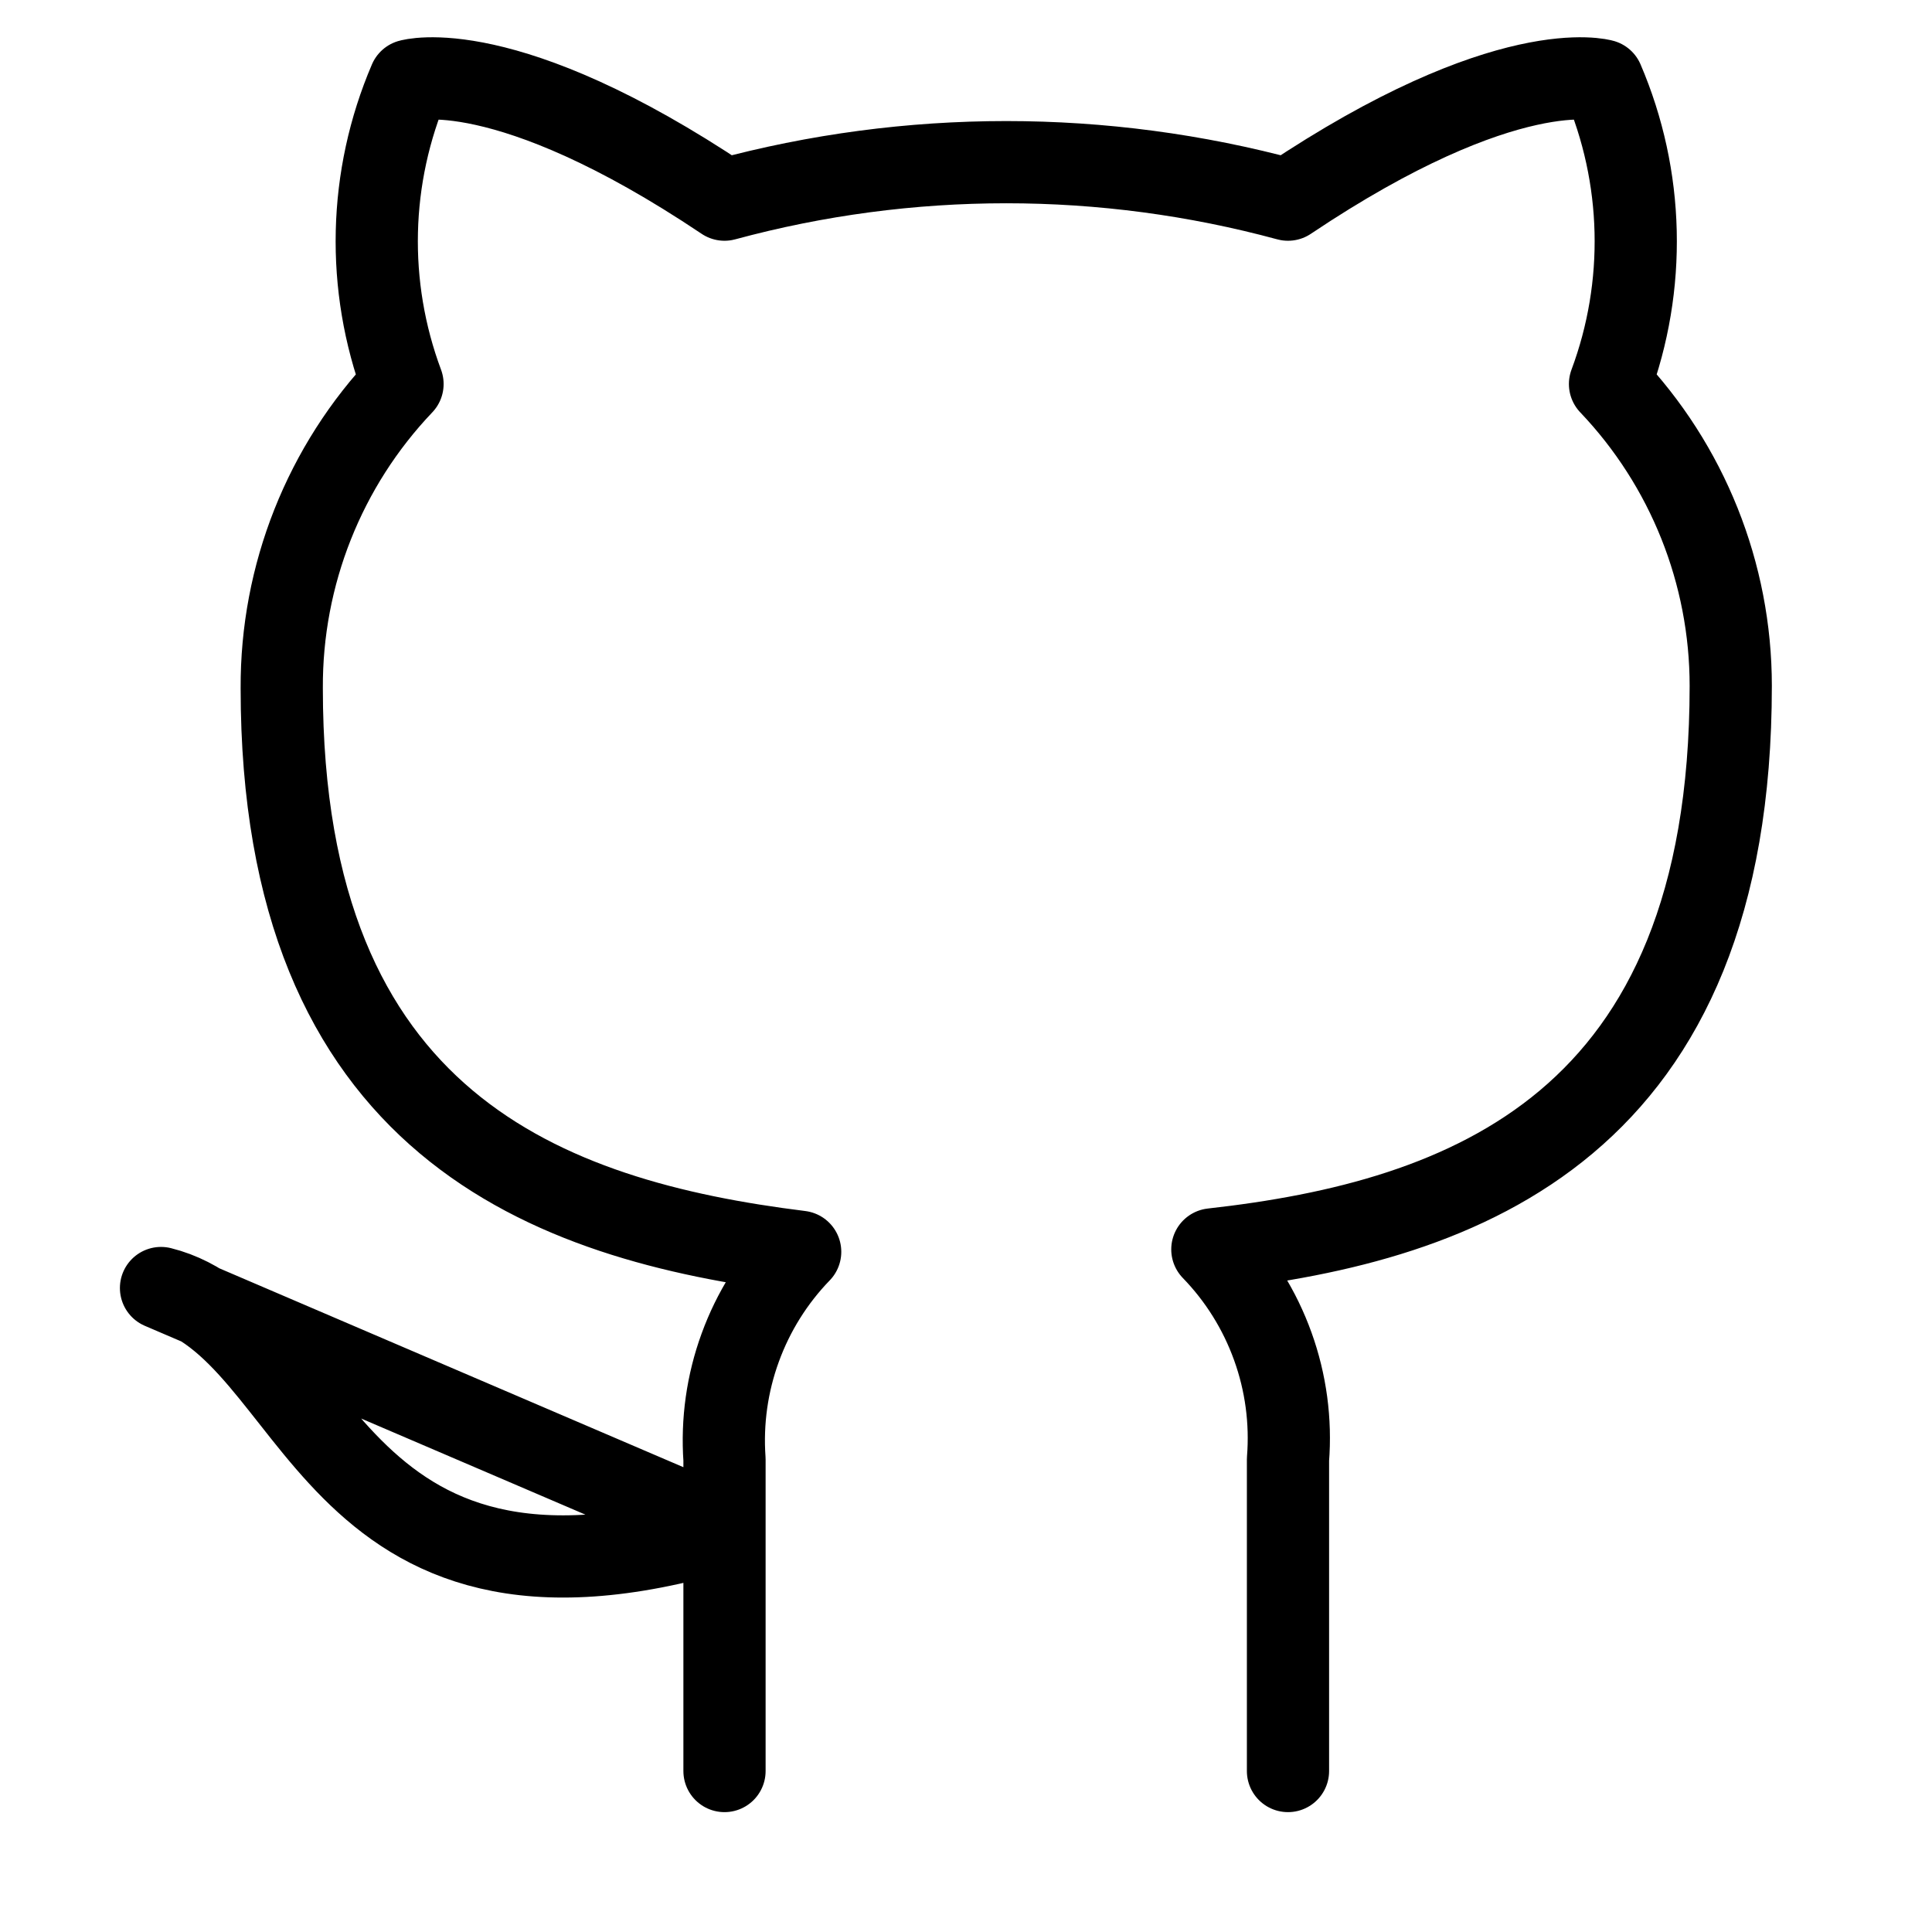
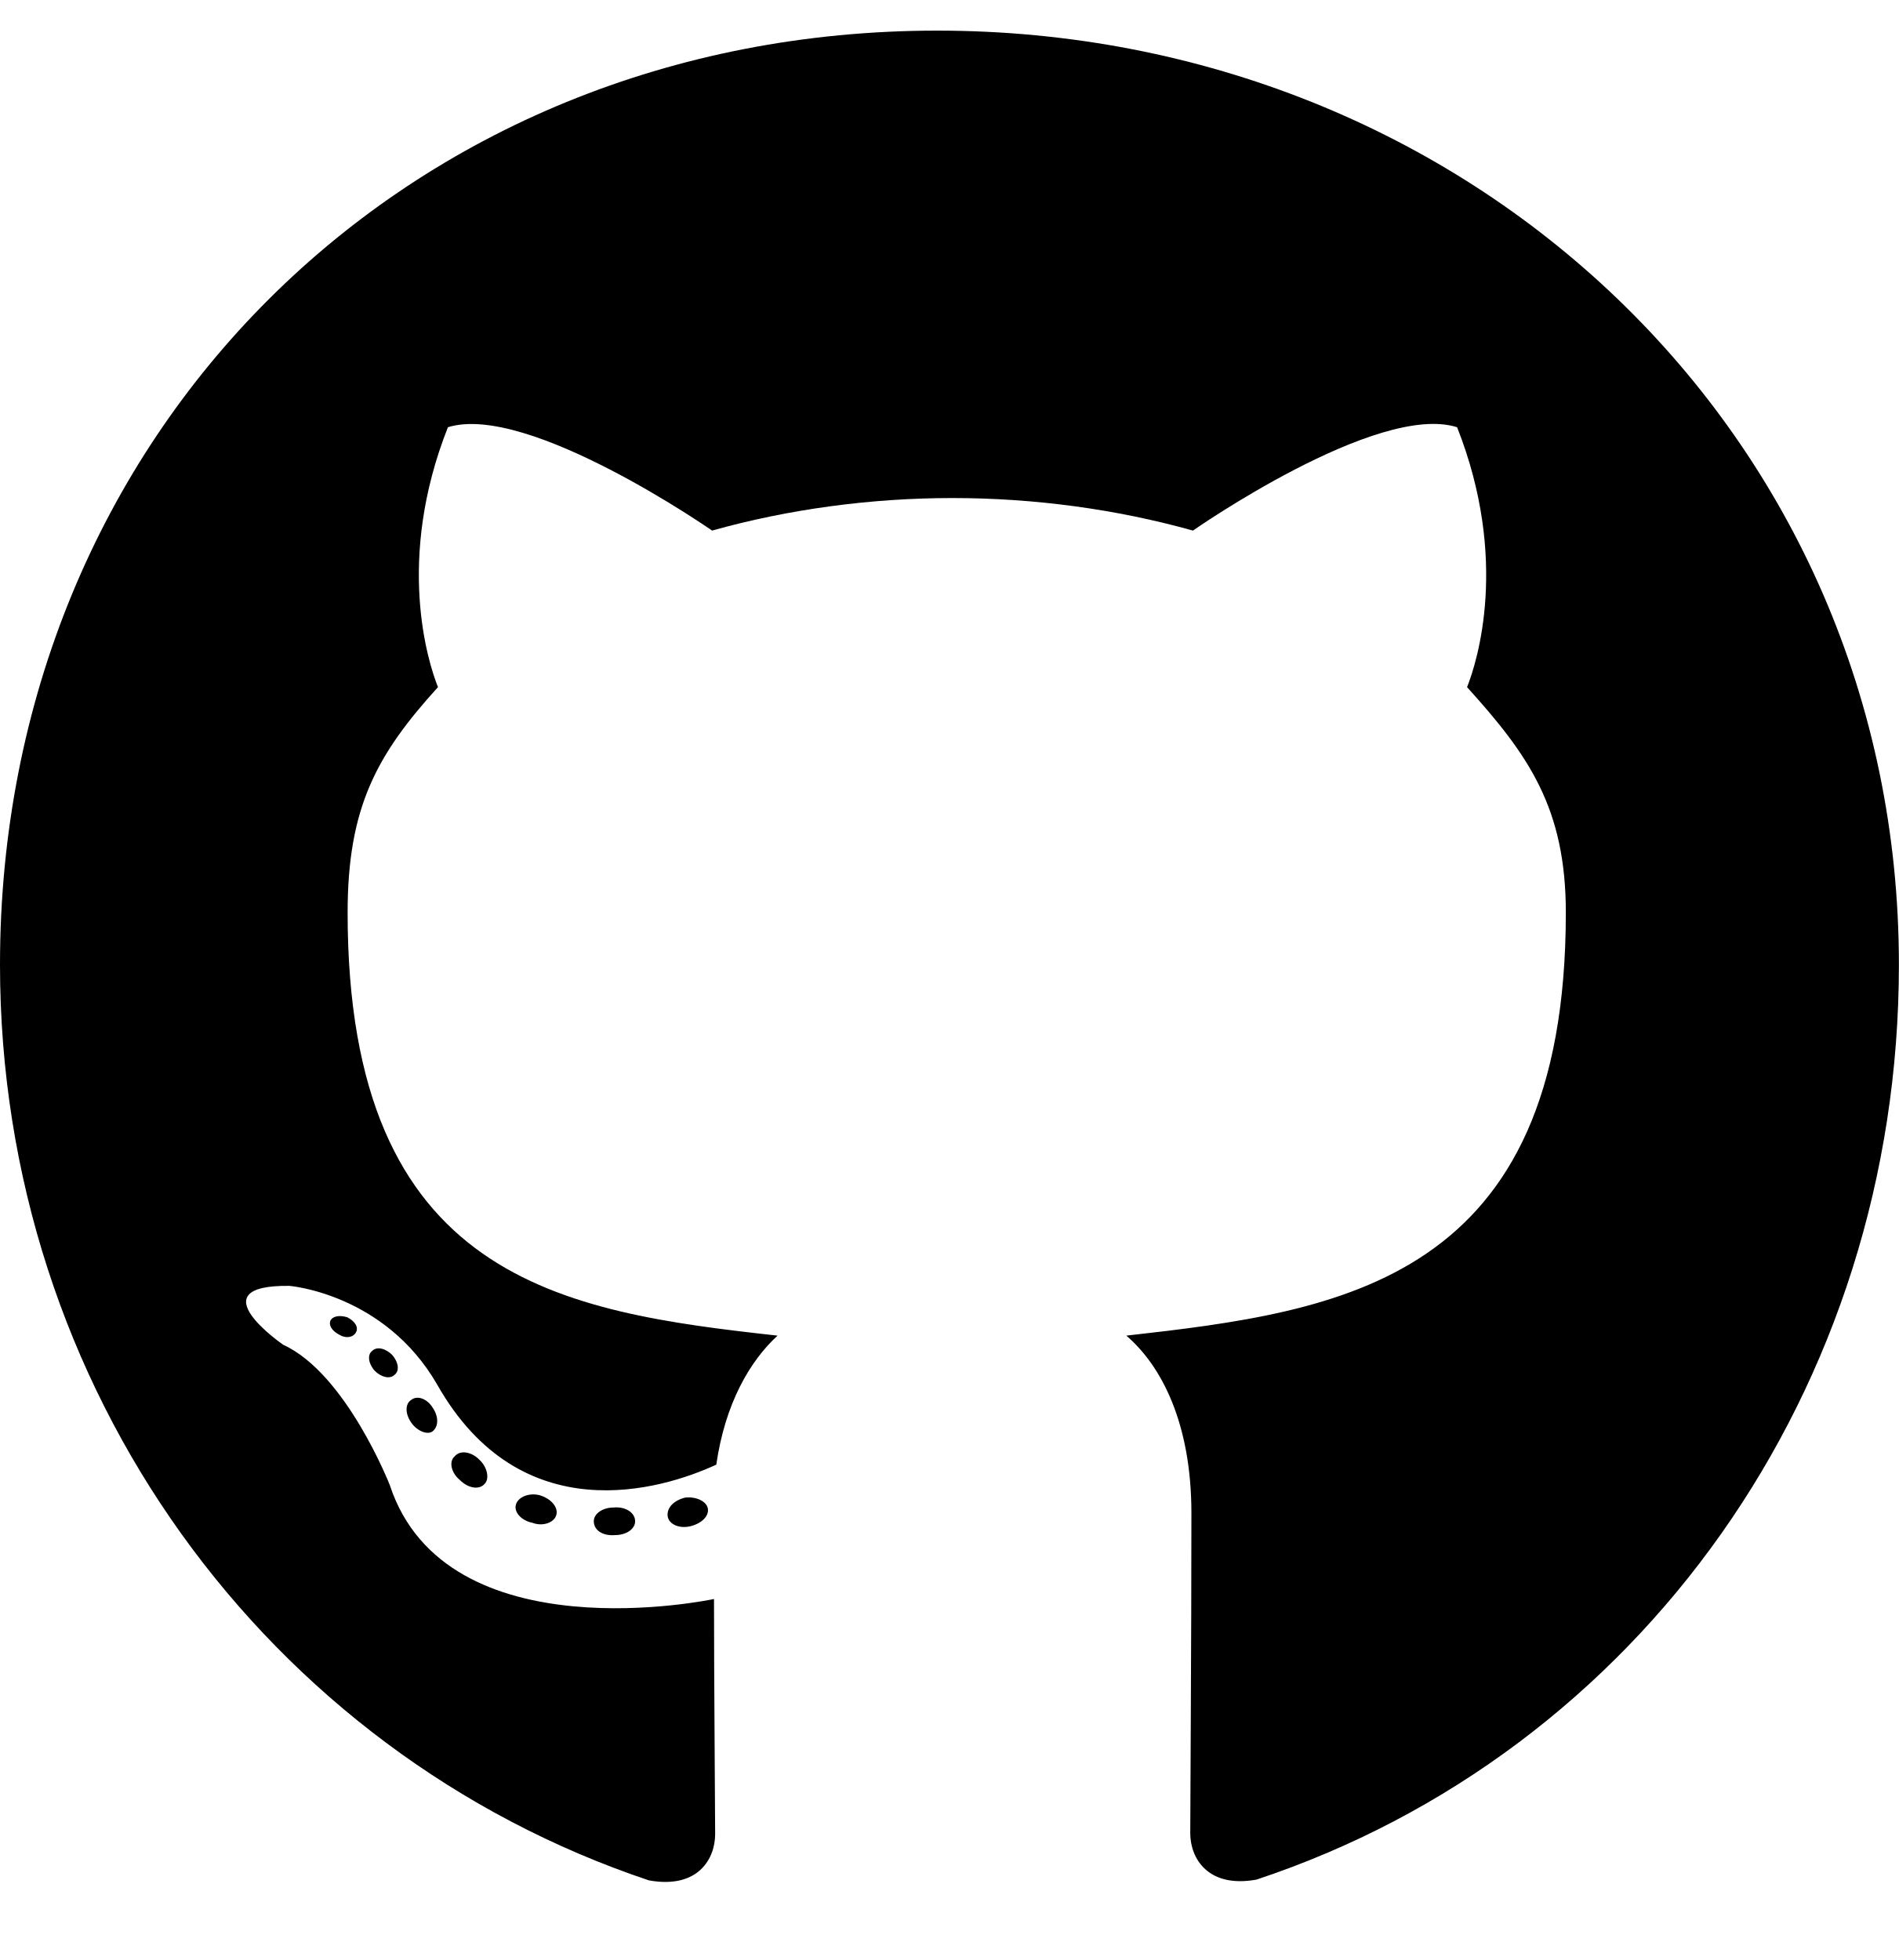
- <svg xmlns="http://www.w3.org/2000/svg" width="47" height="47" viewBox="0 0 47 47" fill="none">
-   <path d="M31.333 43.084V35.505C31.407 34.571 31.281 33.632 30.963 32.751C30.646 31.87 30.145 31.066 29.493 30.394C35.642 29.708 42.104 27.378 42.104 16.685C42.104 13.951 41.052 11.322 39.167 9.342C40.059 6.95 39.996 4.305 38.99 1.959C38.99 1.959 36.68 1.273 31.333 4.857C26.845 3.641 22.114 3.641 17.625 4.857C12.279 1.273 9.968 1.959 9.968 1.959C8.962 4.305 8.899 6.95 9.792 9.342C7.892 11.337 6.84 13.99 6.854 16.744C6.854 27.358 13.317 29.689 19.466 30.453C18.822 31.118 18.325 31.912 18.008 32.783C17.69 33.653 17.56 34.581 17.625 35.505V43.084M17.625 37.209C7.833 40.146 7.833 32.313 3.917 31.334L17.625 37.209Z" stroke="black" stroke-width="2" stroke-linecap="round" stroke-linejoin="round" />
+ <svg xmlns="http://www.w3.org/2000/svg" aria-hidden="true" focusable="false" data-prefix="fab" data-icon="github" class="svg-inline--fa fa-github fa-w-16" role="img" viewBox="0 0 496 512">
+   <path fill="currentColor" d="M165.9 397.4c0 2-2.3 3.6-5.2 3.6-3.3.3-5.6-1.3-5.6-3.6 0-2 2.3-3.6 5.2-3.6 3-.3 5.6 1.3 5.6 3.6zm-31.1-4.5c-.7 2 1.3 4.3 4.3 4.9 2.6 1 5.6 0 6.2-2s-1.3-4.3-4.3-5.2c-2.6-.7-5.5.3-6.2 2.3zm44.2-1.7c-2.9.7-4.9 2.6-4.6 4.9.3 2 2.9 3.3 5.9 2.6 2.9-.7 4.9-2.6 4.6-4.6-.3-1.9-3-3.2-5.9-2.9zM244.8 8C106.1 8 0 113.3 0 252c0 110.9 69.8 205.8 169.5 239.2 12.8 2.3 17.3-5.6 17.3-12.1 0-6.2-.3-40.4-.3-61.4 0 0-70 15-84.7-29.8 0 0-11.4-29.1-27.8-36.6 0 0-22.9-15.7 1.6-15.4 0 0 24.9 2 38.6 25.8 21.9 38.6 58.6 27.5 72.9 20.9 2.3-16 8.8-27.1 16-33.7-55.9-6.2-112.3-14.3-112.3-110.5 0-27.5 7.6-41.3 23.6-58.9-2.6-6.5-11.1-33.3 2.6-67.9 20.9-6.5 69 27 69 27 20-5.6 41.5-8.5 62.8-8.5s42.8 2.9 62.8 8.5c0 0 48.1-33.6 69-27 13.7 34.7 5.2 61.4 2.6 67.9 16 17.7 25.8 31.5 25.8 58.9 0 96.5-58.9 104.2-114.8 110.5 9.2 7.9 17 22.9 17 46.4 0 33.7-.3 75.4-.3 83.6 0 6.5 4.6 14.4 17.3 12.1C428.2 457.8 496 362.9 496 252 496 113.3 383.5 8 244.8 8zM97.2 352.9c-1.3 1-1 3.3.7 5.2 1.6 1.6 3.9 2.3 5.2 1 1.3-1 1-3.3-.7-5.2-1.6-1.6-3.9-2.3-5.2-1zm-10.8-8.1c-.7 1.3.3 2.9 2.3 3.9 1.6 1 3.6.7 4.3-.7.7-1.3-.3-2.9-2.3-3.9-2-.6-3.6-.3-4.3.7zm32.4 35.6c-1.6 1.3-1 4.3 1.3 6.2 2.3 2.3 5.2 2.6 6.5 1 1.3-1.3.7-4.3-1.3-6.2-2.2-2.3-5.2-2.6-6.5-1zm-11.4-14.7c-1.6 1-1.6 3.6 0 5.9 1.6 2.3 4.3 3.3 5.6 2.3 1.6-1.3 1.6-3.9 0-6.2-1.4-2.3-4-3.3-5.6-2z" />
</svg>
